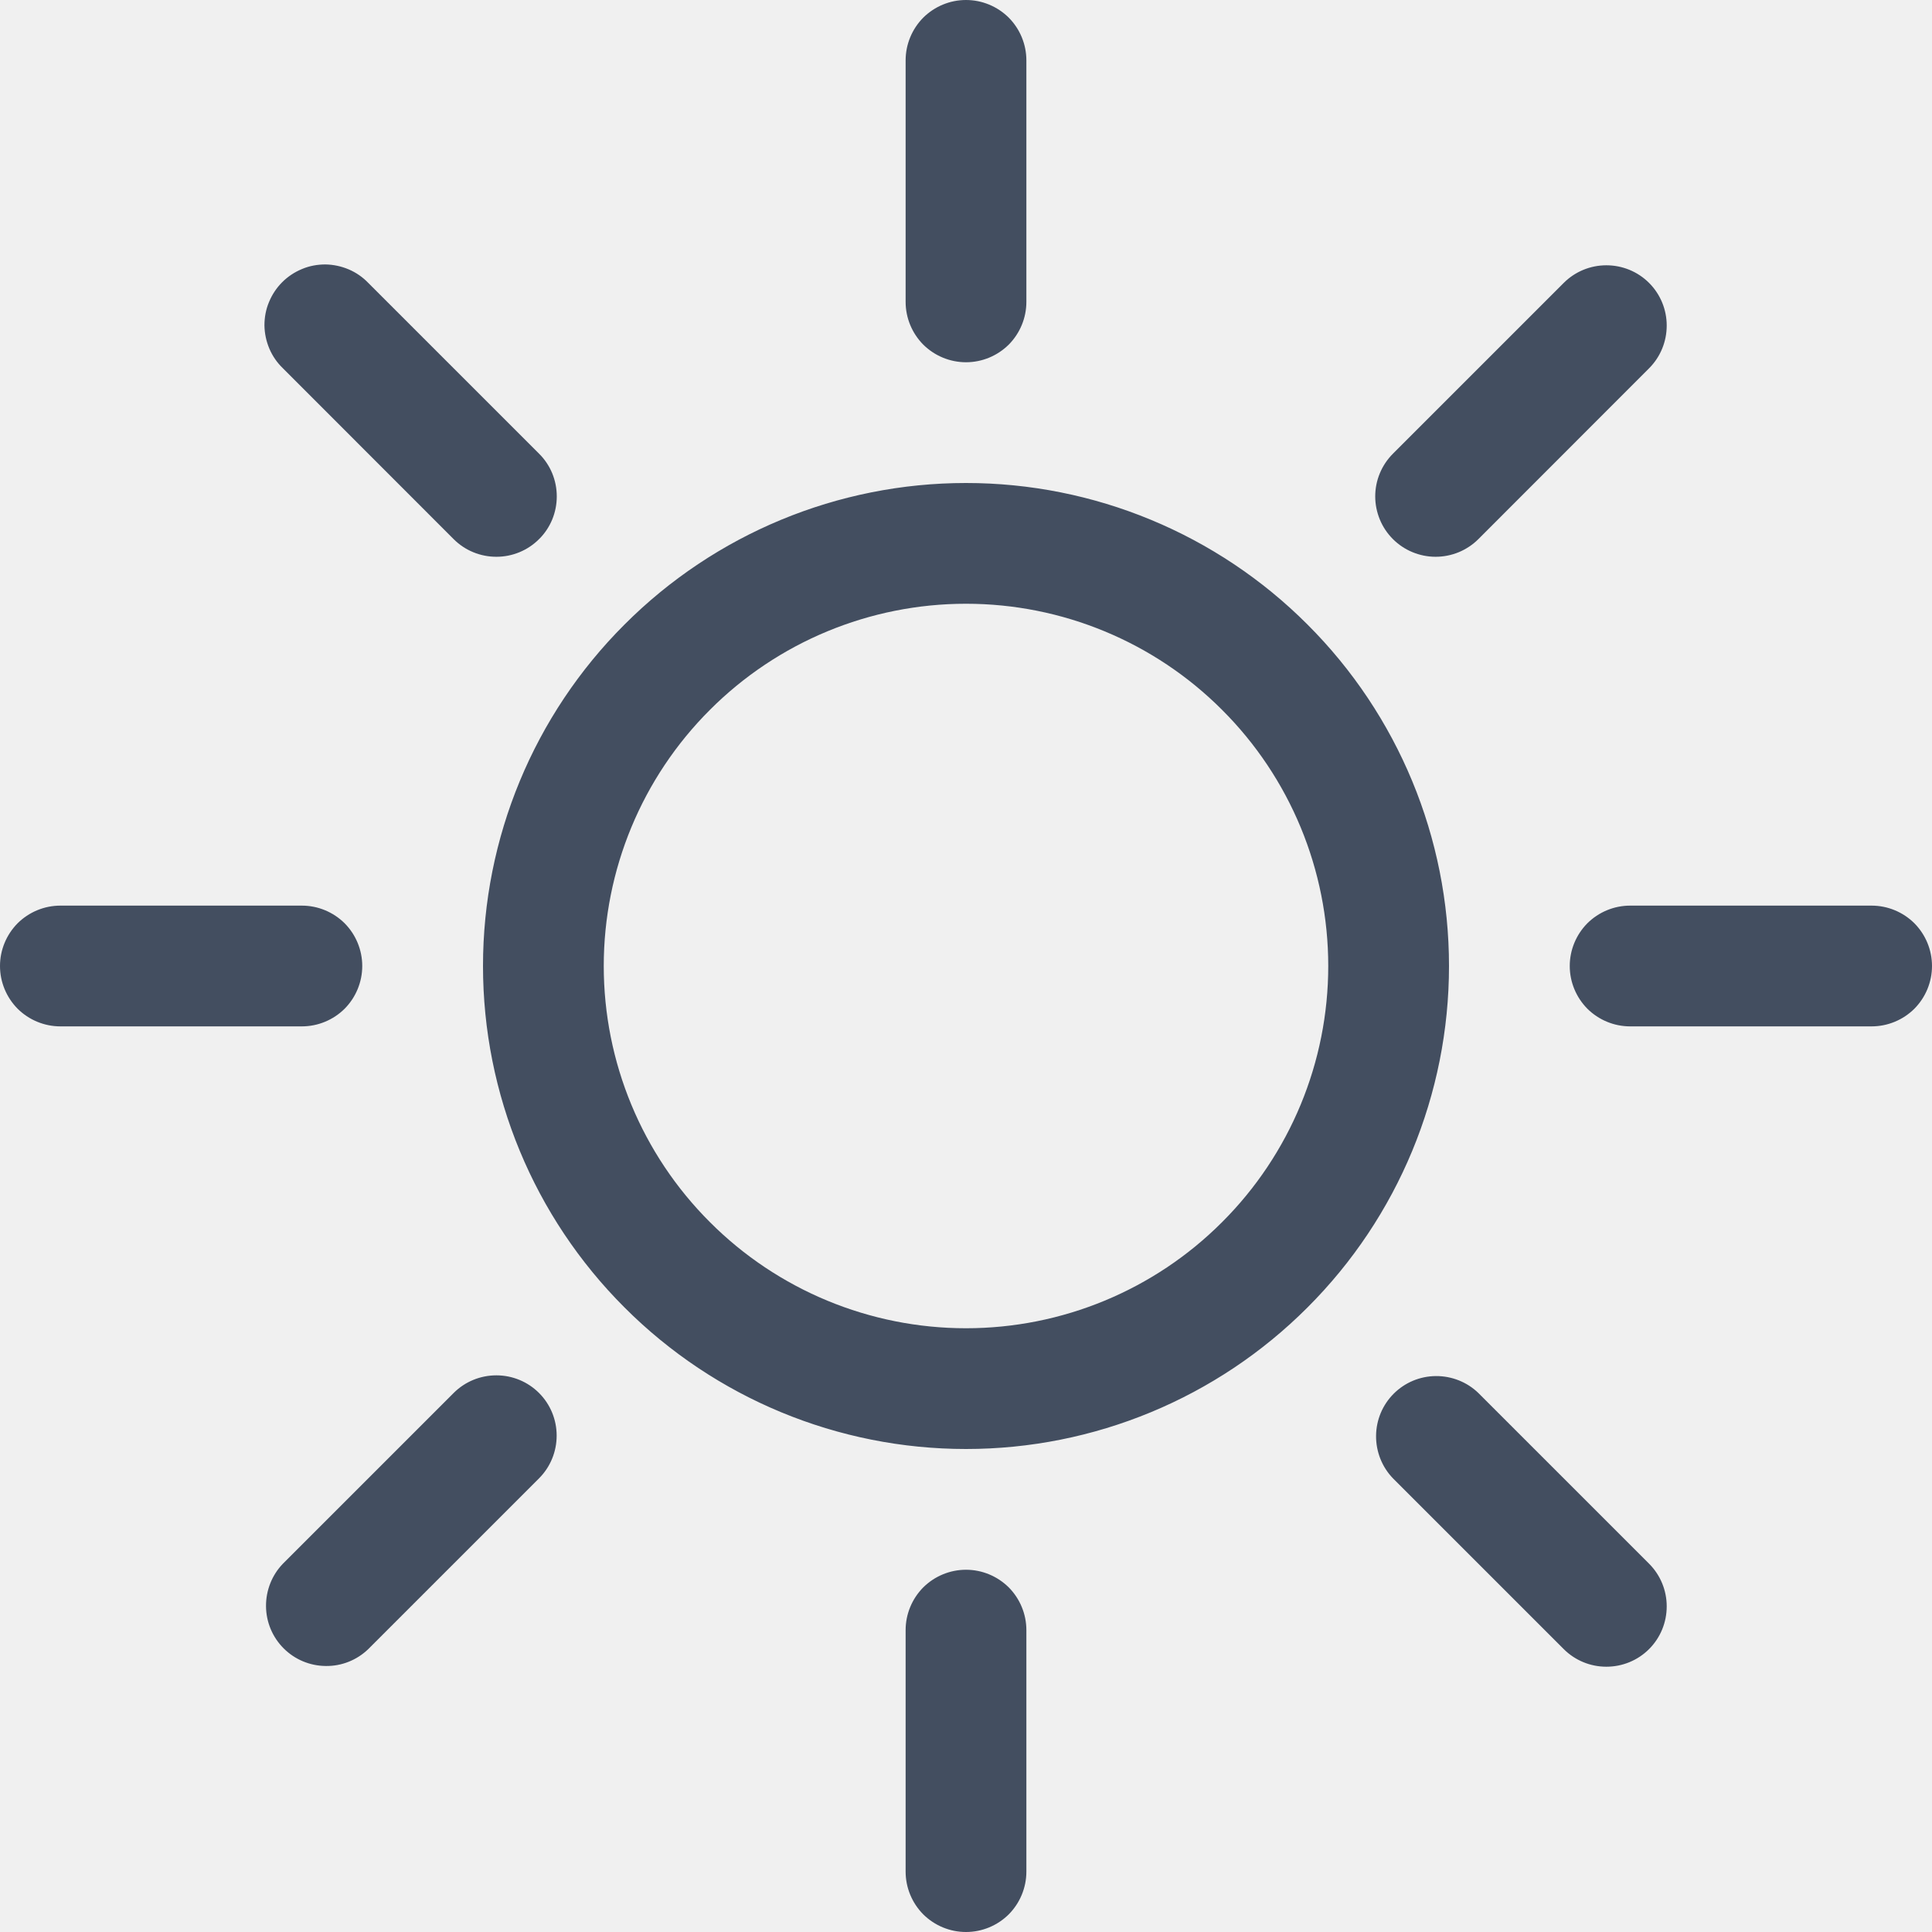
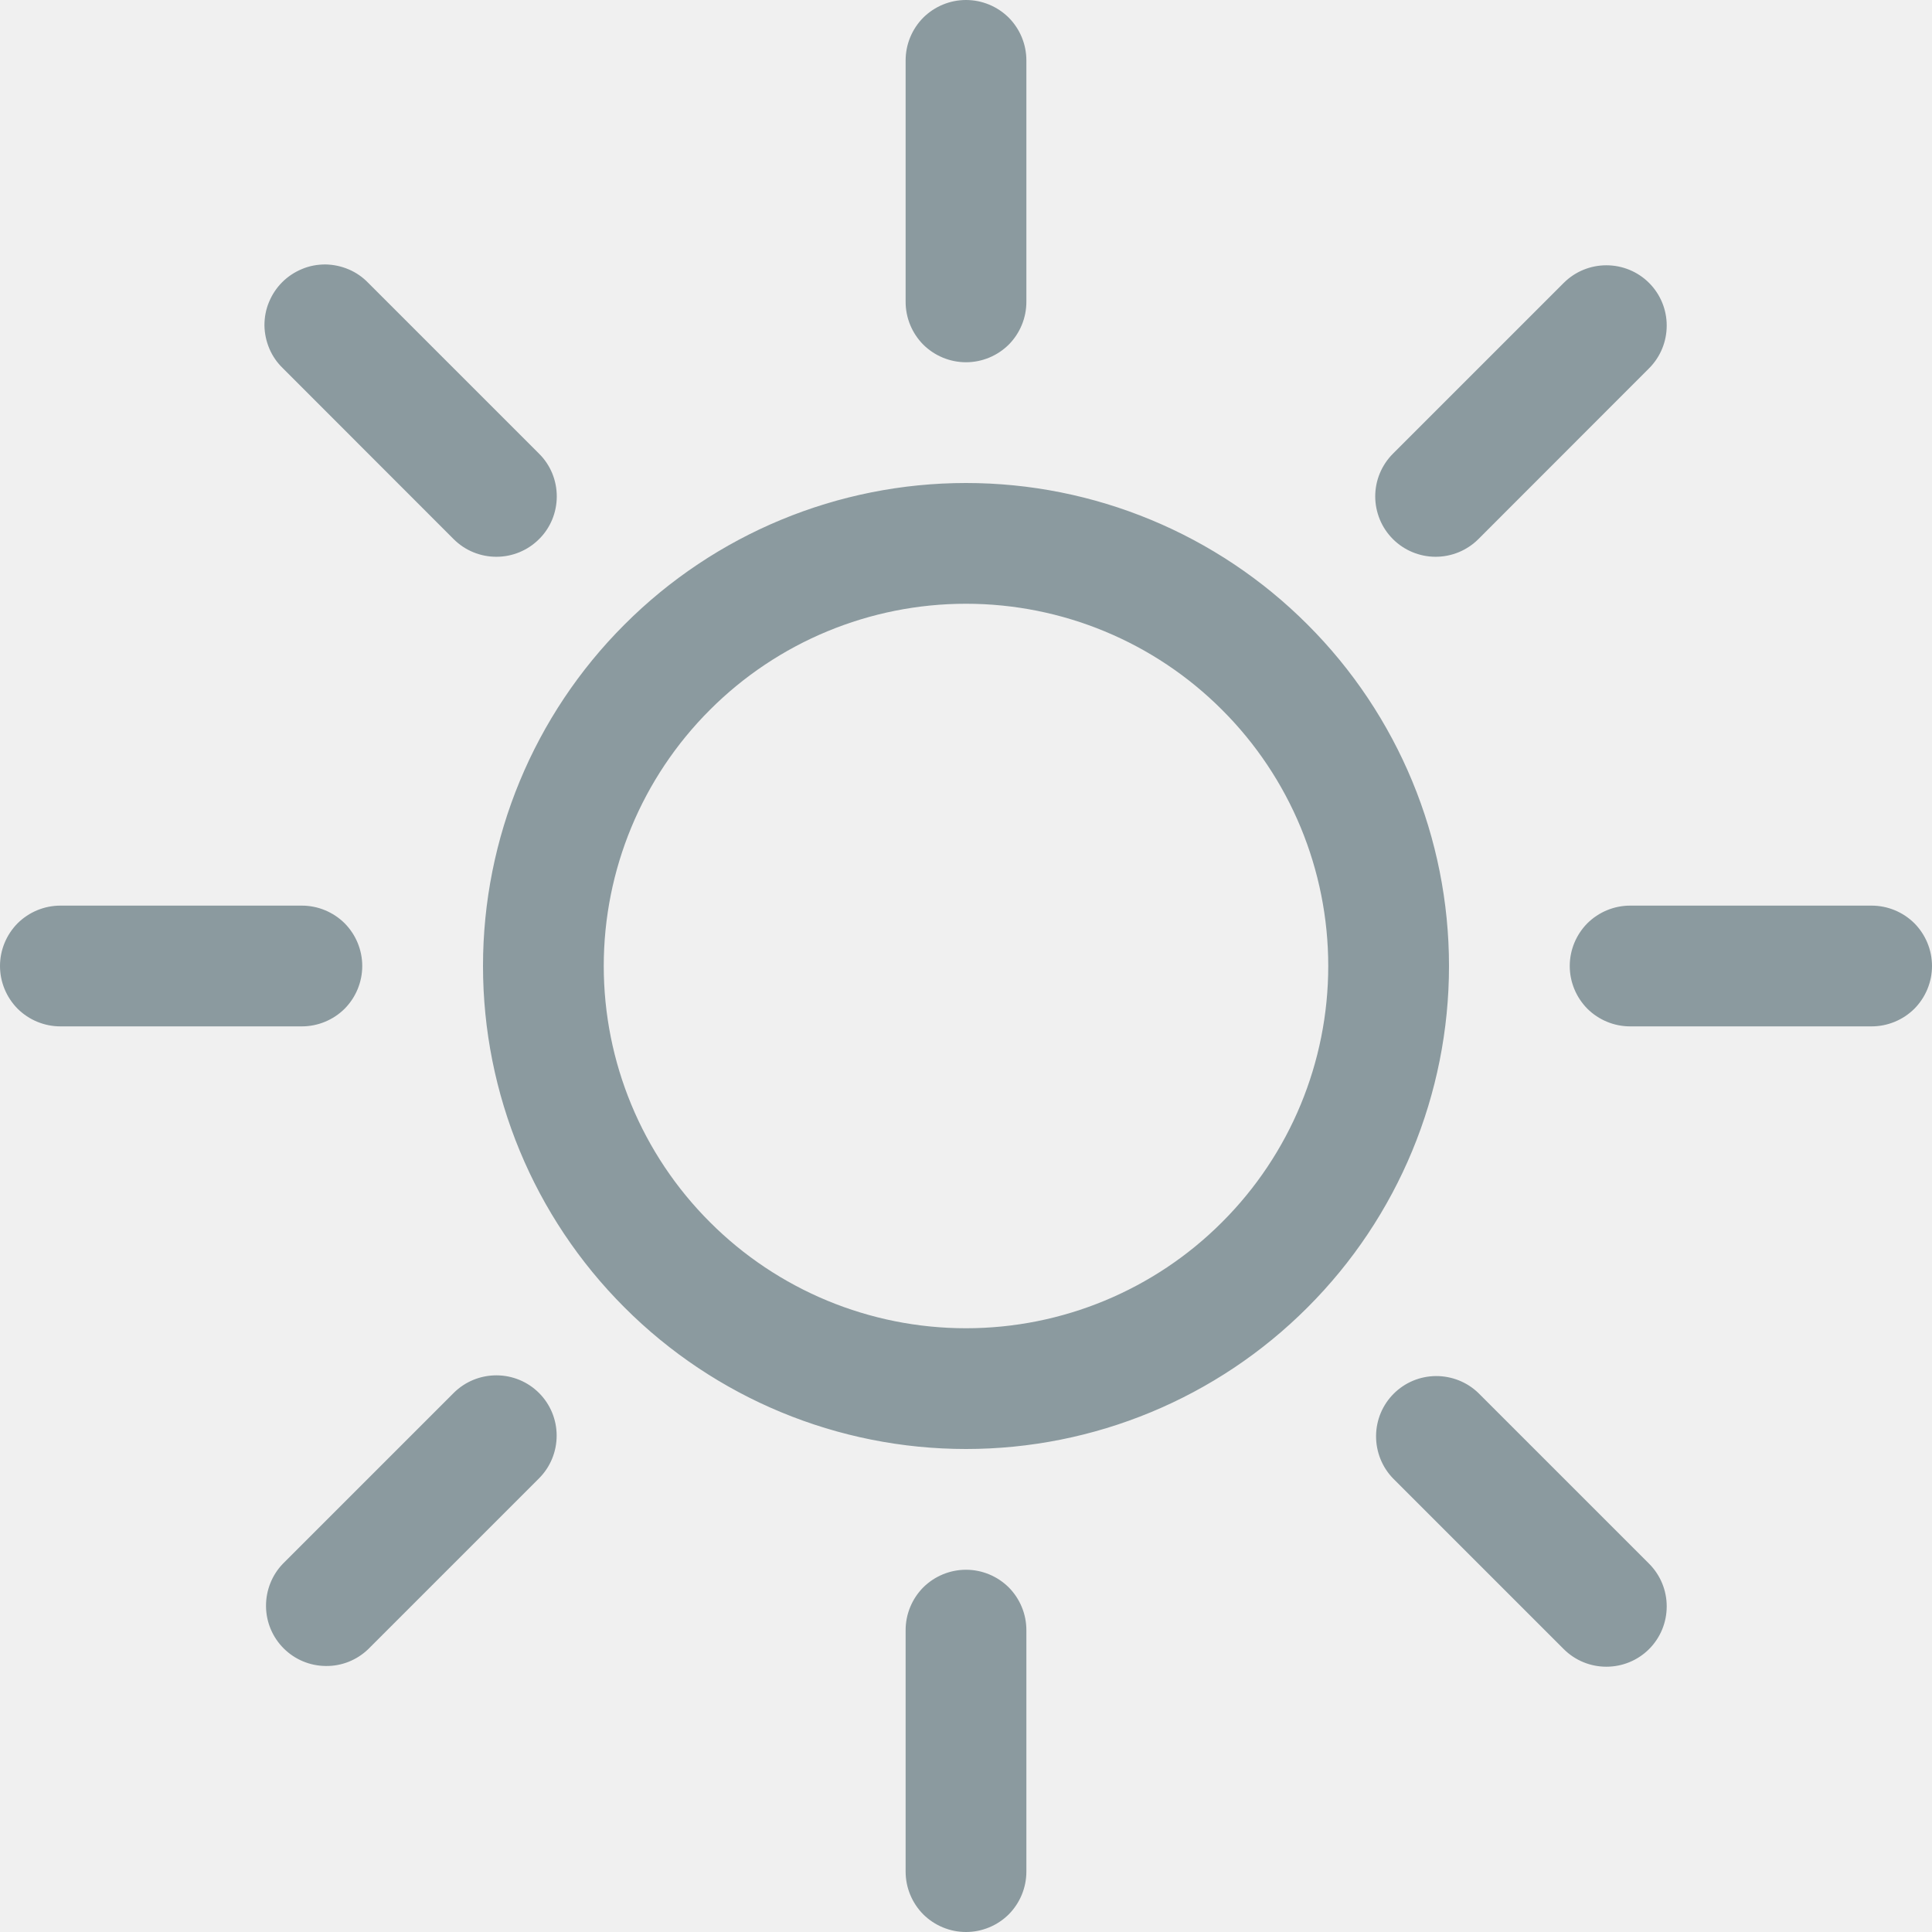
<svg xmlns="http://www.w3.org/2000/svg" width="16" height="16" viewBox="0 0 16 16" fill="none">
  <g clip-path="url(#clip0_118_4)">
-     <path d="M8 11C7.204 11 6.441 10.684 5.879 10.121C5.316 9.559 5 8.796 5 8C5 7.204 5.316 6.441 5.879 5.879C6.441 5.316 7.204 5 8 5C8.796 5 9.559 5.316 10.121 5.879C10.684 6.441 11 7.204 11 8C11 8.796 10.684 9.559 10.121 10.121C9.559 10.684 8.796 11 8 11ZM8 12C9.061 12 10.078 11.579 10.828 10.828C11.579 10.078 12 9.061 12 8C12 6.939 11.579 5.922 10.828 5.172C10.078 4.421 9.061 4 8 4C6.939 4 5.922 4.421 5.172 5.172C4.421 5.922 4 6.939 4 8C4 9.061 4.421 10.078 5.172 10.828C5.922 11.579 6.939 12 8 12ZM8 0C8.133 0 8.26 0.053 8.354 0.146C8.447 0.24 8.5 0.367 8.5 0.5V2.5C8.5 2.633 8.447 2.76 8.354 2.854C8.26 2.947 8.133 3 8 3C7.867 3 7.74 2.947 7.646 2.854C7.553 2.76 7.5 2.633 7.5 2.5V0.5C7.5 0.367 7.553 0.24 7.646 0.146C7.74 0.053 7.867 0 8 0ZM8 13C8.133 13 8.26 13.053 8.354 13.146C8.447 13.24 8.5 13.367 8.5 13.5V15.5C8.5 15.633 8.447 15.76 8.354 15.854C8.26 15.947 8.133 16 8 16C7.867 16 7.74 15.947 7.646 15.854C7.553 15.76 7.5 15.633 7.5 15.5V13.5C7.5 13.367 7.553 13.24 7.646 13.146C7.74 13.053 7.867 13 8 13ZM16 8C16 8.133 15.947 8.26 15.854 8.354C15.76 8.447 15.633 8.5 15.5 8.5H13.5C13.367 8.5 13.24 8.447 13.146 8.354C13.053 8.26 13 8.133 13 8C13 7.867 13.053 7.74 13.146 7.646C13.24 7.553 13.367 7.5 13.5 7.5H15.5C15.633 7.5 15.76 7.553 15.854 7.646C15.947 7.74 16 7.867 16 8ZM3 8C3 8.133 2.947 8.26 2.854 8.354C2.76 8.447 2.633 8.5 2.5 8.5H0.5C0.367 8.5 0.24 8.447 0.146 8.354C0.053 8.26 0 8.133 0 8C0 7.867 0.053 7.74 0.146 7.646C0.24 7.553 0.367 7.5 0.5 7.5H2.5C2.633 7.5 2.76 7.553 2.854 7.646C2.947 7.74 3 7.867 3 8ZM13.657 2.343C13.751 2.437 13.803 2.564 13.803 2.696C13.803 2.829 13.751 2.956 13.657 3.05L12.243 4.465C12.197 4.511 12.141 4.548 12.081 4.573C12.02 4.598 11.955 4.611 11.889 4.611C11.757 4.611 11.629 4.558 11.536 4.465C11.489 4.418 11.452 4.363 11.427 4.302C11.402 4.241 11.389 4.176 11.389 4.111C11.389 3.978 11.442 3.851 11.536 3.757L12.95 2.343C13.044 2.249 13.171 2.197 13.303 2.197C13.436 2.197 13.563 2.249 13.657 2.343ZM4.464 11.536C4.558 11.63 4.61 11.757 4.61 11.889C4.61 12.022 4.558 12.149 4.464 12.243L3.05 13.657C2.956 13.748 2.829 13.799 2.698 13.797C2.567 13.796 2.442 13.744 2.349 13.651C2.256 13.558 2.204 13.433 2.203 13.302C2.202 13.171 2.252 13.044 2.343 12.95L3.757 11.536C3.851 11.442 3.978 11.39 4.111 11.39C4.243 11.39 4.37 11.442 4.464 11.536ZM13.657 13.657C13.563 13.751 13.436 13.803 13.303 13.803C13.171 13.803 13.044 13.751 12.95 13.657L11.536 12.243C11.445 12.149 11.395 12.022 11.396 11.891C11.397 11.76 11.449 11.635 11.542 11.542C11.635 11.449 11.76 11.397 11.891 11.396C12.022 11.395 12.149 11.445 12.243 11.536L13.657 12.95C13.751 13.044 13.803 13.171 13.803 13.303C13.803 13.436 13.751 13.563 13.657 13.657ZM4.464 4.465C4.37 4.559 4.243 4.611 4.111 4.611C3.978 4.611 3.851 4.559 3.757 4.465L2.343 3.05C2.295 3.004 2.257 2.949 2.231 2.888C2.205 2.827 2.191 2.761 2.19 2.695C2.19 2.628 2.202 2.562 2.228 2.501C2.253 2.44 2.29 2.384 2.337 2.337C2.384 2.29 2.44 2.253 2.501 2.228C2.562 2.202 2.628 2.19 2.695 2.19C2.761 2.191 2.827 2.205 2.888 2.231C2.949 2.257 3.004 2.295 3.05 2.343L4.464 3.757C4.511 3.803 4.548 3.859 4.573 3.919C4.598 3.98 4.611 4.045 4.611 4.111C4.611 4.177 4.598 4.242 4.573 4.303C4.548 4.363 4.511 4.419 4.464 4.465Z" fill="#434E60" />
+     <path d="M8 11C7.204 11 6.441 10.684 5.879 10.121C5.316 9.559 5 8.796 5 8C5 7.204 5.316 6.441 5.879 5.879C6.441 5.316 7.204 5 8 5C8.796 5 9.559 5.316 10.121 5.879C10.684 6.441 11 7.204 11 8C11 8.796 10.684 9.559 10.121 10.121C9.559 10.684 8.796 11 8 11ZM8 12C9.061 12 10.078 11.579 10.828 10.828C11.579 10.078 12 9.061 12 8C12 6.939 11.579 5.922 10.828 5.172C10.078 4.421 9.061 4 8 4C6.939 4 5.922 4.421 5.172 5.172C4.421 5.922 4 6.939 4 8C4 9.061 4.421 10.078 5.172 10.828C5.922 11.579 6.939 12 8 12ZM8 0C8.133 0 8.26 0.053 8.354 0.146C8.447 0.24 8.5 0.367 8.5 0.5V2.5C8.5 2.633 8.447 2.76 8.354 2.854C8.26 2.947 8.133 3 8 3C7.867 3 7.74 2.947 7.646 2.854C7.553 2.76 7.5 2.633 7.5 2.5V0.5C7.5 0.367 7.553 0.24 7.646 0.146C7.74 0.053 7.867 0 8 0ZM8 13C8.133 13 8.26 13.053 8.354 13.146C8.447 13.24 8.5 13.367 8.5 13.5V15.5C8.5 15.633 8.447 15.76 8.354 15.854C8.26 15.947 8.133 16 8 16C7.867 16 7.74 15.947 7.646 15.854C7.553 15.76 7.5 15.633 7.5 15.5V13.5C7.5 13.367 7.553 13.24 7.646 13.146C7.74 13.053 7.867 13 8 13ZM16 8C16 8.133 15.947 8.26 15.854 8.354C15.76 8.447 15.633 8.5 15.5 8.5H13.5C13.367 8.5 13.24 8.447 13.146 8.354C13.053 8.26 13 8.133 13 8C13 7.867 13.053 7.74 13.146 7.646C13.24 7.553 13.367 7.5 13.5 7.5H15.5C15.633 7.5 15.76 7.553 15.854 7.646C15.947 7.74 16 7.867 16 8ZM3 8C3 8.133 2.947 8.26 2.854 8.354C2.76 8.447 2.633 8.5 2.5 8.5H0.5C0.367 8.5 0.24 8.447 0.146 8.354C0.053 8.26 0 8.133 0 8C0 7.867 0.053 7.74 0.146 7.646C0.24 7.553 0.367 7.5 0.5 7.5H2.5C2.633 7.5 2.76 7.553 2.854 7.646C2.947 7.74 3 7.867 3 8ZM13.657 2.343C13.751 2.437 13.803 2.564 13.803 2.696C13.803 2.829 13.751 2.956 13.657 3.05L12.243 4.465C12.197 4.511 12.141 4.548 12.081 4.573C12.02 4.598 11.955 4.611 11.889 4.611C11.757 4.611 11.629 4.558 11.536 4.465C11.489 4.418 11.452 4.363 11.427 4.302C11.402 4.241 11.389 4.176 11.389 4.111C11.389 3.978 11.442 3.851 11.536 3.757L12.95 2.343C13.044 2.249 13.171 2.197 13.303 2.197C13.436 2.197 13.563 2.249 13.657 2.343ZM4.464 11.536C4.558 11.63 4.61 11.757 4.61 11.889C4.61 12.022 4.558 12.149 4.464 12.243L3.05 13.657C2.956 13.748 2.829 13.799 2.698 13.797C2.567 13.796 2.442 13.744 2.349 13.651C2.256 13.558 2.204 13.433 2.203 13.302C2.202 13.171 2.252 13.044 2.343 12.95L3.757 11.536C3.851 11.442 3.978 11.39 4.111 11.39C4.243 11.39 4.37 11.442 4.464 11.536ZM13.657 13.657C13.563 13.751 13.436 13.803 13.303 13.803C13.171 13.803 13.044 13.751 12.95 13.657L11.536 12.243C11.445 12.149 11.395 12.022 11.396 11.891C11.397 11.76 11.449 11.635 11.542 11.542C11.635 11.449 11.76 11.397 11.891 11.396C12.022 11.395 12.149 11.445 12.243 11.536L13.657 12.95C13.751 13.044 13.803 13.171 13.803 13.303C13.803 13.436 13.751 13.563 13.657 13.657ZM4.464 4.465C4.37 4.559 4.243 4.611 4.111 4.611C3.978 4.611 3.851 4.559 3.757 4.465L2.343 3.05C2.295 3.004 2.257 2.949 2.231 2.888C2.205 2.827 2.191 2.761 2.19 2.695C2.19 2.628 2.202 2.562 2.228 2.501C2.253 2.44 2.29 2.384 2.337 2.337C2.384 2.29 2.44 2.253 2.501 2.228C2.562 2.202 2.628 2.19 2.695 2.19C2.761 2.191 2.827 2.205 2.888 2.231C2.949 2.257 3.004 2.295 3.05 2.343L4.464 3.757C4.511 3.803 4.548 3.859 4.573 3.919C4.598 3.98 4.611 4.045 4.611 4.111C4.611 4.177 4.598 4.242 4.573 4.303C4.548 4.363 4.511 4.419 4.464 4.465Z" fill="#8B9A9F" />
  </g>
  <defs>
    <clipPath id="clip0_118_4">
      <rect width="16" height="16" fill="white" />
    </clipPath>
  </defs>
</svg>
